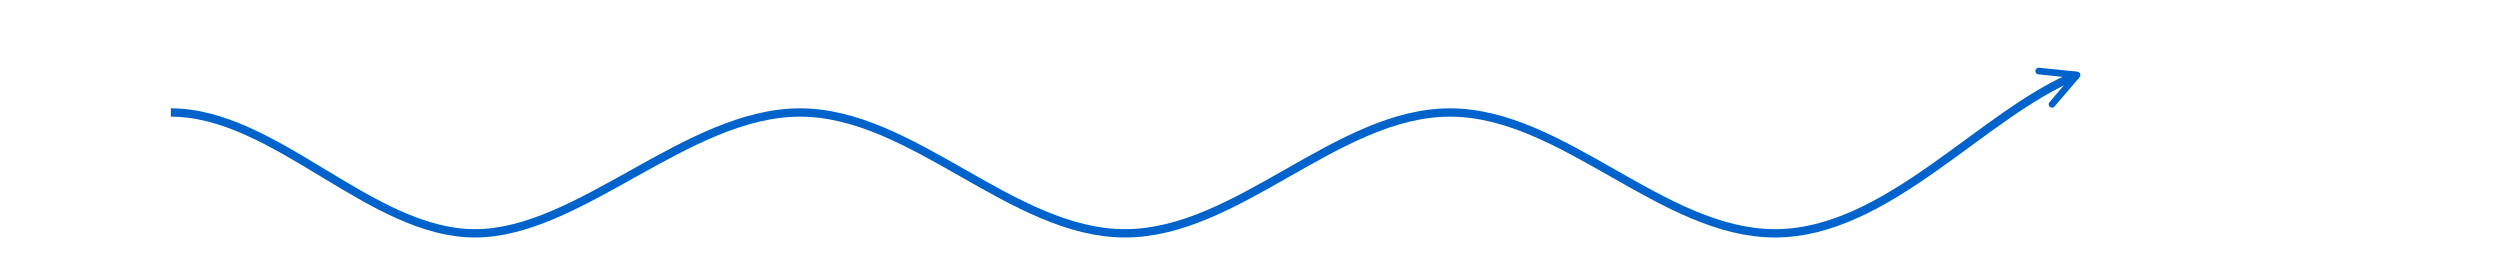
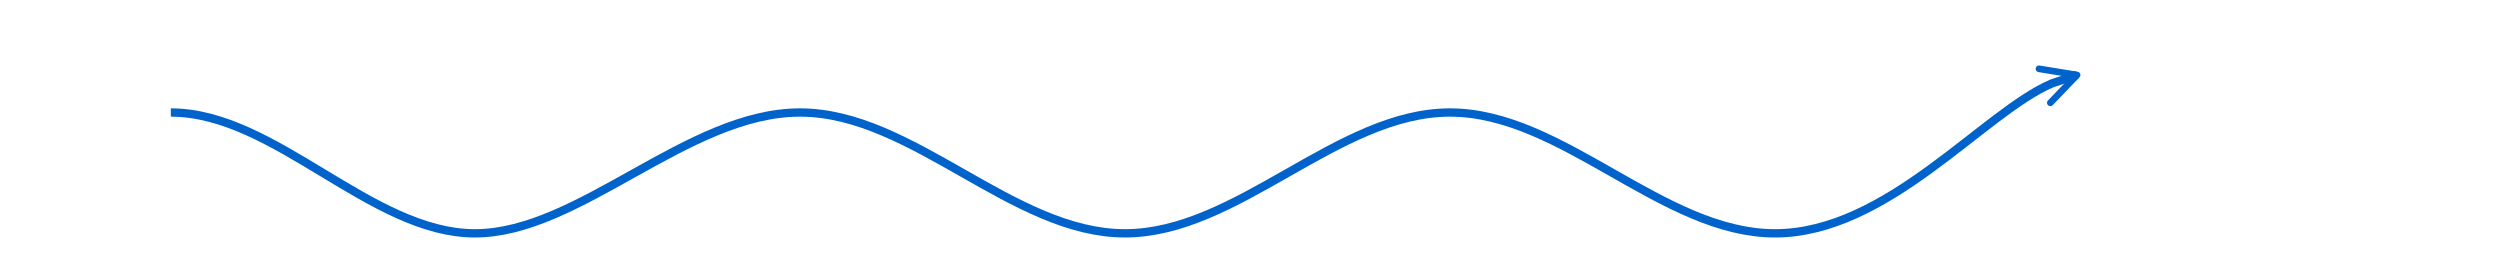
<svg xmlns="http://www.w3.org/2000/svg" width="1200" height="130" viewBox="0 0 1200 130" fill="none" preserveAspectRatio="none">
  <defs>
    <marker id="timeline-arrow" markerWidth="6.5" markerHeight="6.5" refX="5" refY="3.25" orient="auto" markerUnits="strokeWidth">
      <path d="M0.9 1.1L5 3.25L0.9 5.4" fill="none" stroke="#0063CB" stroke-width="0.8" stroke-linecap="round" stroke-linejoin="round" />
    </marker>
  </defs>
-   <path d="M82 54C132 54 178 112 228 112S330 54 384 54S486 112 540 112S642 54 696 54S798 112 852 112S952 54 997 36" fill="none" stroke="#0063CB" stroke-width="4" marker-end="url(#timeline-arrow)" />
+   <path d="M82 54C132 54 178 112 228 112S330 54 384 54S486 112 540 112S642 54 696 54S798 112 852 112S952 54 985 40L997 36" fill="none" stroke="#0063CB" stroke-width="4" marker-end="url(#timeline-arrow)" />
</svg>
